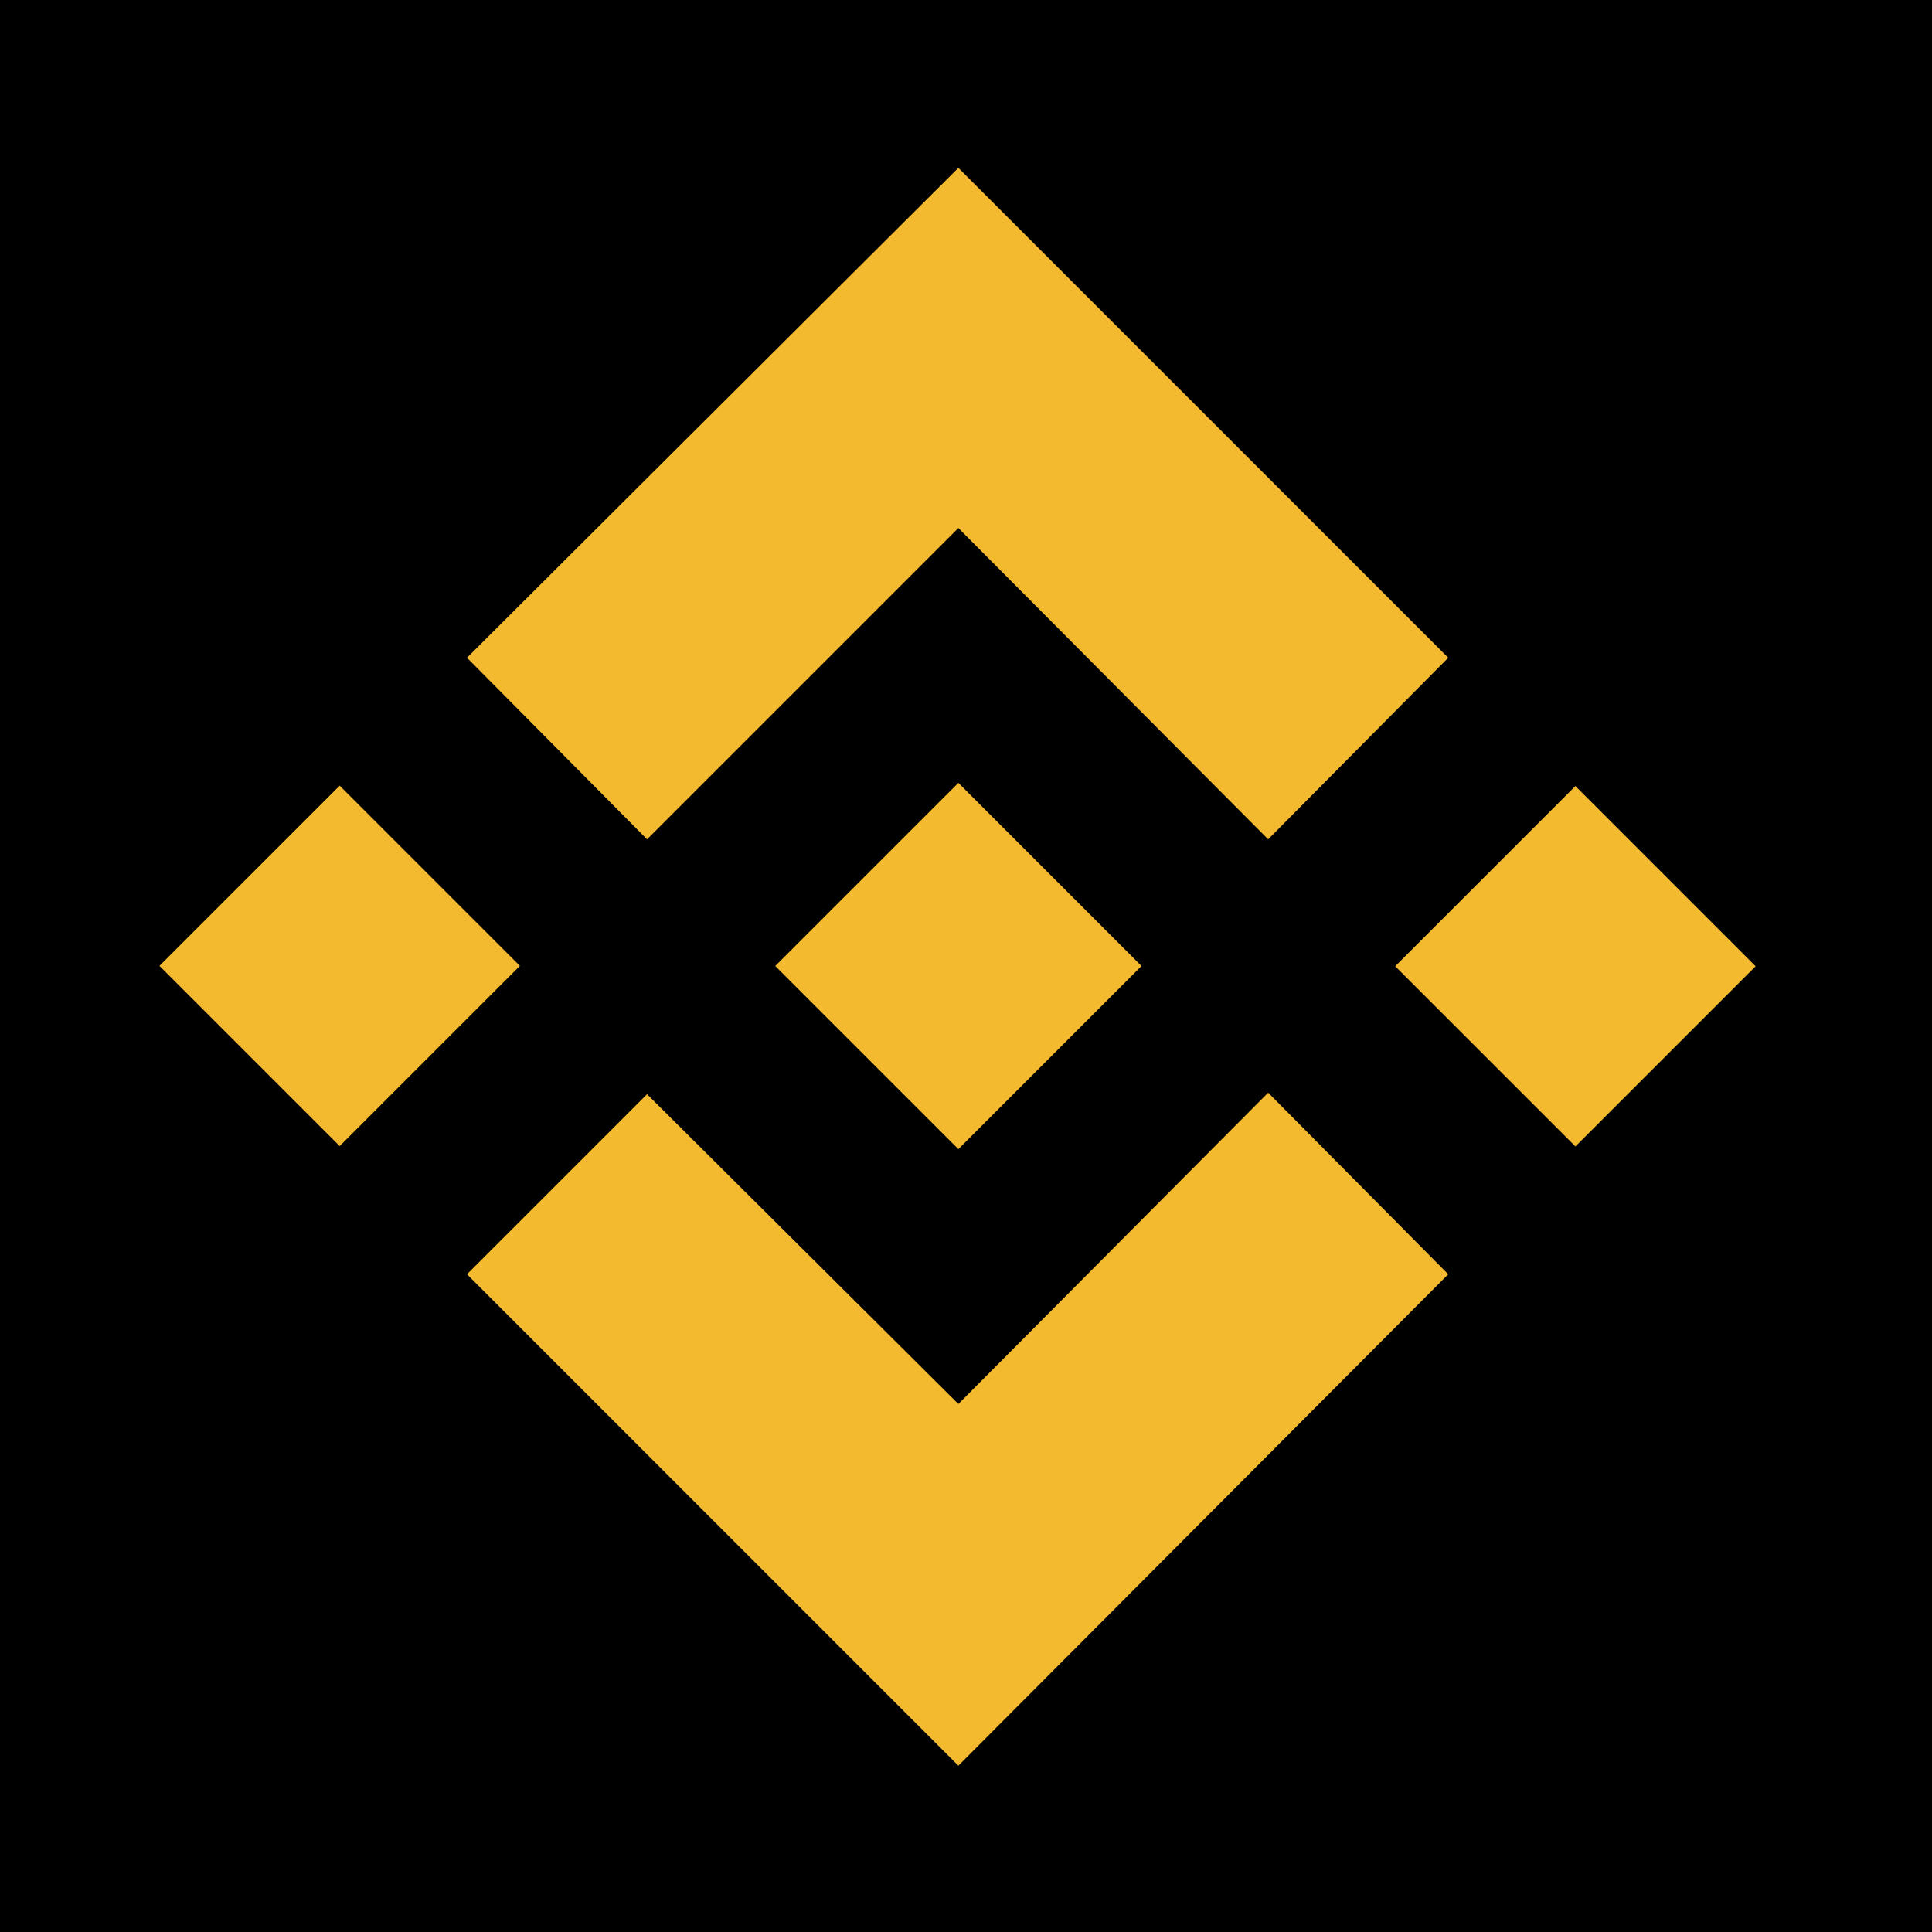
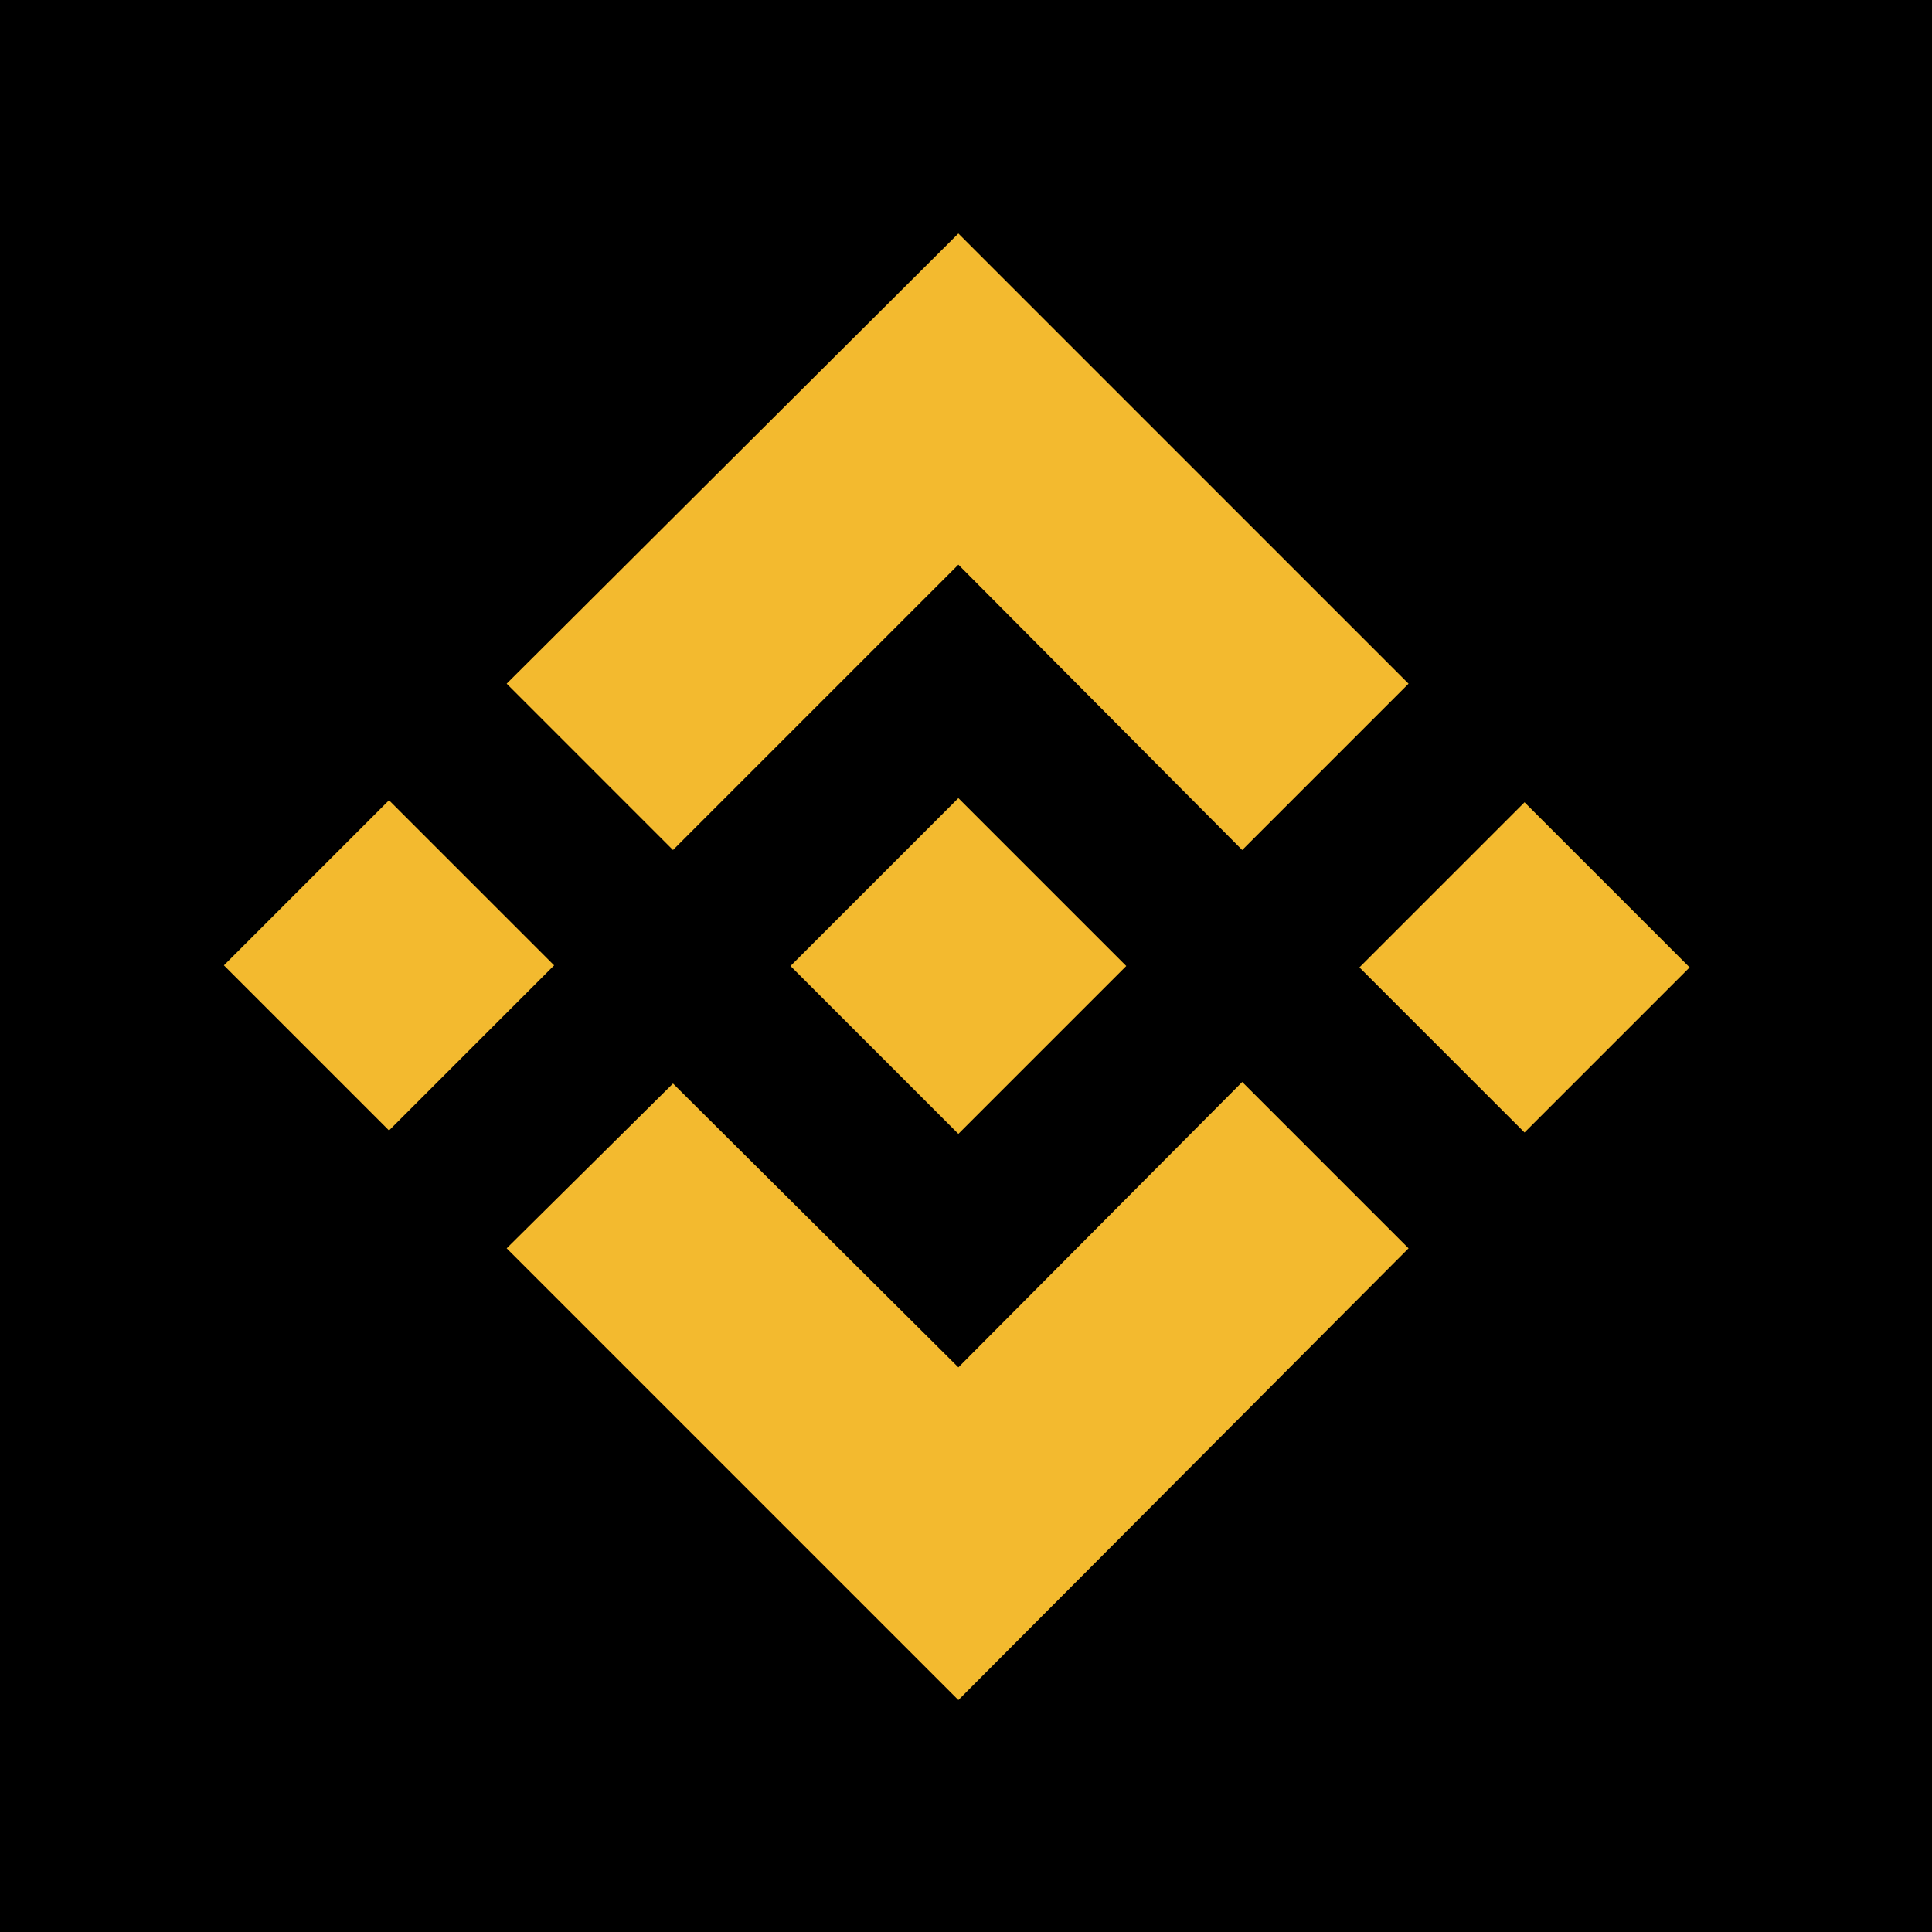
<svg xmlns="http://www.w3.org/2000/svg" id="Your_design" version="1.1" viewBox="0 0 126.6 126.6">
  <defs>
    <style>
      .st0 {
        fill: #f3ba2f;
      }
    </style>
  </defs>
  <rect width="126.6" height="126.6" />
-   <polygon class="st0" points="42.4 55 62.8 34.6 83.1 55 94.9 43.1 62.8 11 30.6 43.1 42.4 55" />
-   <rect class="st0" x="13.9" y="54.9" width="16.7" height="16.7" transform="translate(-38.2 34.3) rotate(-45)" />
-   <polygon class="st0" points="42.4 71.7 62.8 92 83.1 71.6 94.9 83.5 94.9 83.5 62.8 115.7 30.6 83.5 30.6 83.5 42.4 71.7" />
-   <rect class="st0" x="94.9" y="54.9" width="16.7" height="16.7" transform="translate(-14.5 91.6) rotate(-45)" />
-   <polygon class="st0" points="74.8 63.3 74.8 63.3 62.8 51.3 53.9 60.2 53.9 60.2 52.9 61.2 50.8 63.3 50.8 63.3 50.7 63.3 50.8 63.3 62.8 75.3 74.8 63.3 74.8 63.3 74.8 63.3" />
+   <polygon class="st0" points="44.1 55.7 62.8 37 81.4 55.7 92.3 44.8 62.8 15.3 33.2 44.8 44.1 55.7" />
+   <rect class="st0" x="17.9" y="55.6" width="15.3" height="15.3" transform="translate(-37.3 36.6) rotate(-45)" />
+   <polygon class="st0" points="44.1 71 62.8 89.6 81.4 70.9 92.3 81.8 92.3 81.8 62.8 111.4 33.2 81.8 33.2 81.8 44.1 71" />
+   <rect class="st0" x="92.2" y="55.7" width="15.3" height="15.3" transform="translate(-15.5 89.2) rotate(-45)" />
+   <polygon class="st0" points="73.8 63.3 73.8 63.3 62.8 52.3 54.6 60.5 54.6 60.5 53.7 61.4 51.8 63.3 51.8 63.3 51.7 63.3 51.8 63.3 62.8 74.3 73.8 63.3 73.8 63.3 73.8 63.3" />
</svg>
